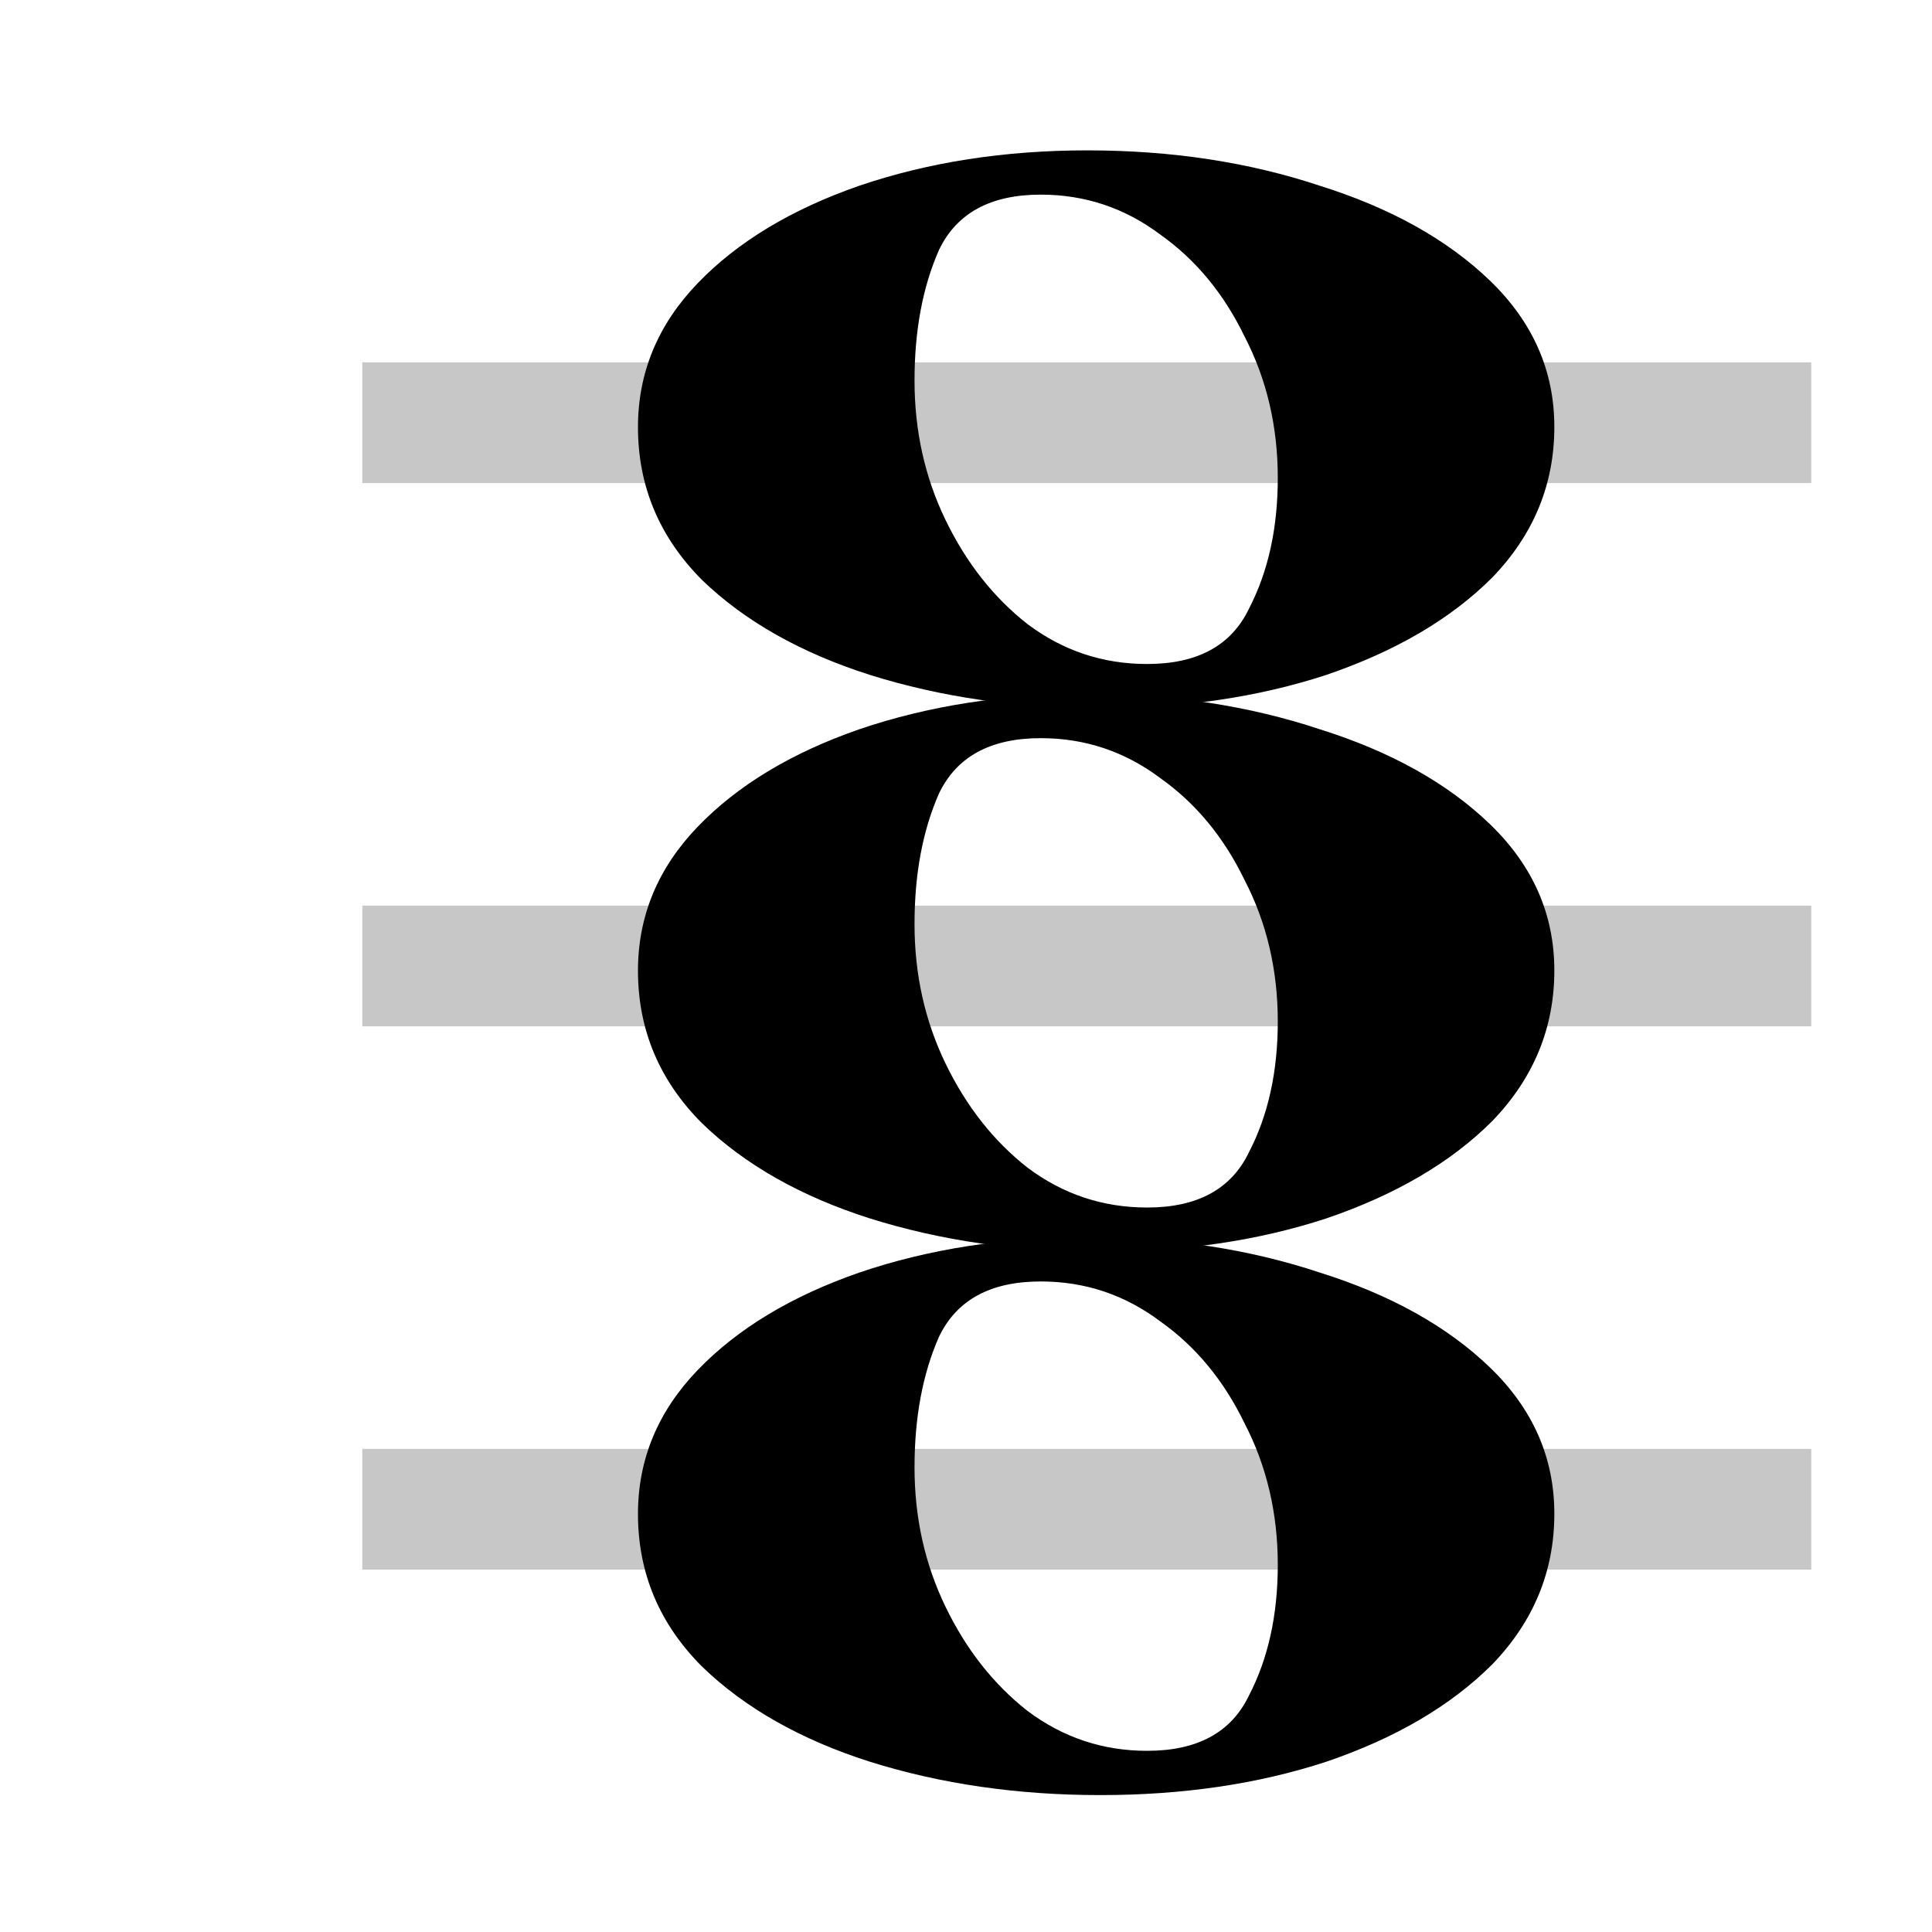
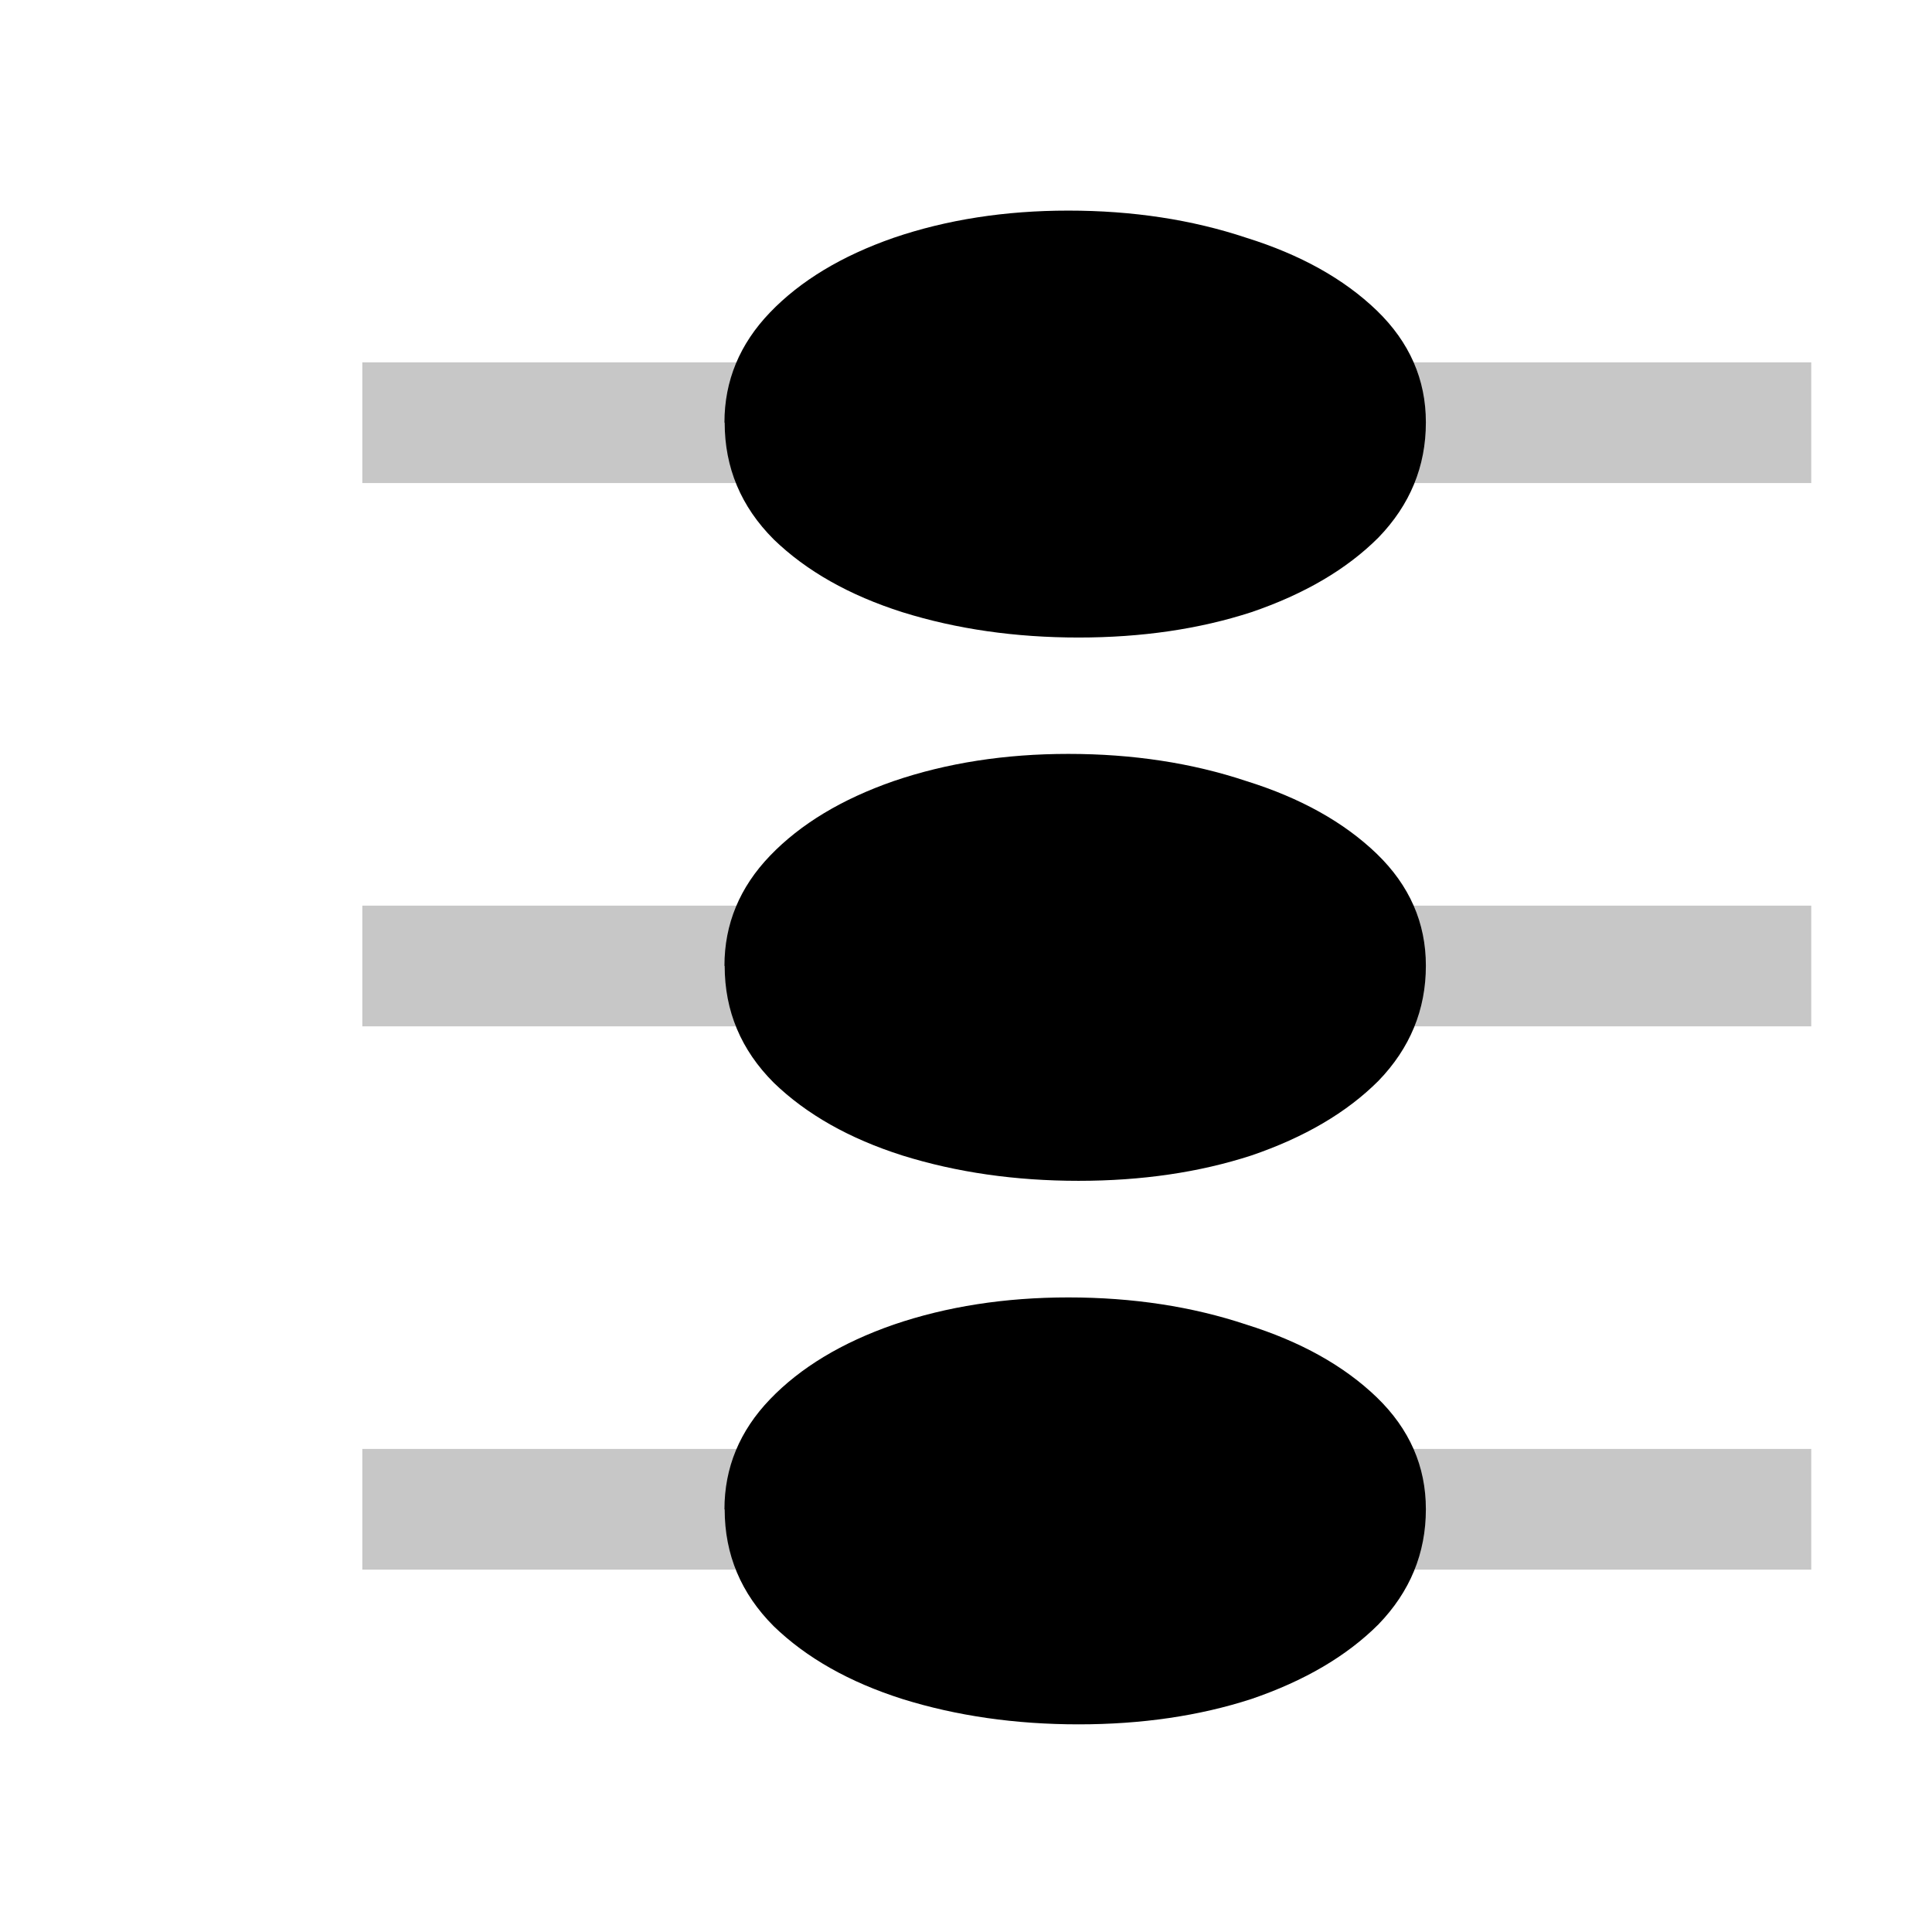
<svg xmlns="http://www.w3.org/2000/svg" width="32" height="32" viewBox="0 0 8.467 8.467" version="1.1" id="svg5">
  <defs id="defs2" />
  <g id="layer1" transform="translate(-40.9681,-41.52903)">
    <g aria-label="𝅝𝄞" id="text2168" style="font-size:10.583px;line-height:1.25;letter-spacing:0px;word-spacing:0px;stroke-width:0.265">
-       <path d="m 43.764,43.401 q 0,-0.359 0.262,-0.631 0.262,-0.272 0.708,-0.427 0.456,-0.155 0.999,-0.155 0.553,0 1.019,0.155 0.466,0.146 0.747,0.417 0.281,0.272 0.281,0.64 0,0.378 -0.272,0.66 -0.272,0.272 -0.728,0.427 -0.446,0.146 -0.99,0.146 -0.543,0 -1.009,-0.146 Q 44.326,44.342 44.045,44.071 43.764,43.789 43.764,43.401 Z m 2.232,1.038 q 0.33,0 0.446,-0.243 0.126,-0.243 0.126,-0.572 0,-0.34 -0.146,-0.621 -0.136,-0.281 -0.369,-0.446 -0.233,-0.175 -0.524,-0.175 -0.33,0 -0.446,0.243 -0.107,0.243 -0.107,0.572 0,0.33 0.136,0.611 0.136,0.281 0.359,0.456 0.233,0.175 0.524,0.175 z" id="path823-47-1" style="font-size:10.583px;line-height:1.25;letter-spacing:0px;word-spacing:0px;stroke-width:0.243" />
-       <path d="m 43.764,45.783 q 0,-0.359 0.262,-0.631 0.262,-0.272 0.708,-0.427 0.456,-0.155 0.999,-0.155 0.553,0 1.019,0.155 0.466,0.146 0.747,0.417 0.281,0.272 0.281,0.64 0,0.378 -0.272,0.66 -0.272,0.272 -0.728,0.427 -0.446,0.146 -0.99,0.146 -0.543,0 -1.009,-0.146 Q 44.326,46.724 44.045,46.452 43.764,46.171 43.764,45.783 Z m 2.232,1.038 q 0.33,0 0.446,-0.243 0.126,-0.243 0.126,-0.572 0,-0.34 -0.146,-0.621 -0.136,-0.281 -0.369,-0.446 -0.233,-0.175 -0.524,-0.175 -0.33,0 -0.446,0.243 -0.107,0.243 -0.107,0.572 0,0.33 0.136,0.611 0.136,0.281 0.359,0.456 0.233,0.175 0.524,0.175 z" id="path823-47-1-1" style="font-size:10.583px;line-height:1.25;letter-spacing:0px;word-spacing:0px;stroke-width:0.243" />
-       <path d="m 43.764,48.164 q 0,-0.359 0.262,-0.631 0.262,-0.272 0.708,-0.427 0.456,-0.155 0.999,-0.155 0.553,0 1.019,0.155 0.466,0.146 0.747,0.417 0.281,0.272 0.281,0.64 0,0.378 -0.272,0.66 -0.272,0.272 -0.728,0.427 -0.446,0.146 -0.99,0.146 -0.543,0 -1.009,-0.146 Q 44.326,49.105 44.045,48.833 43.764,48.552 43.764,48.164 Z m 2.232,1.038 q 0.33,0 0.446,-0.243 0.126,-0.243 0.126,-0.572 0,-0.34 -0.146,-0.621 -0.136,-0.281 -0.369,-0.446 -0.233,-0.175 -0.524,-0.175 -0.33,0 -0.446,0.243 -0.107,0.243 -0.107,0.572 0,0.33 0.136,0.611 0.136,0.281 0.359,0.456 0.233,0.175 0.524,0.175 z" id="path823-47-1-5" style="font-size:10.583px;line-height:1.25;letter-spacing:0px;word-spacing:0px;stroke-width:0.243" />
+       <path style="font-size:10.583px;line-height:1.25;letter-spacing:0px;word-spacing:0px;stroke-width:0.186" d="m 44.143,43.381 q 0,-0.275 0.2,-0.483 0.2,-0.208 0.542,-0.327 0.349,-0.119 0.765,-0.119 0.423,0 0.78,0.119 0.356,0.111 0.572,0.319 0.215,0.208 0.215,0.49 0,0.29 -0.208,0.505 -0.208,0.208 -0.557,0.327 -0.342,0.111 -0.757,0.111 -0.416,0 -0.772,-0.111 -0.349,-0.111 -0.564,-0.319 -0.215,-0.215 -0.215,-0.512 z" id="path823-47-1" />
+       <path style="font-size:10.583px;line-height:1.25;letter-spacing:0px;word-spacing:0px;stroke-width:0.186" d="m 44.143,45.762 q 0,-0.275 0.2,-0.483 0.2,-0.208 0.542,-0.327 0.349,-0.119 0.765,-0.119 0.423,0 0.78,0.119 0.356,0.111 0.572,0.319 0.215,0.208 0.215,0.49 0,0.29 -0.208,0.505 -0.208,0.208 -0.557,0.327 -0.342,0.111 -0.757,0.111 -0.416,0 -0.772,-0.111 -0.349,-0.111 -0.564,-0.319 -0.215,-0.215 -0.215,-0.512 z" id="path823-47-1-1" />
+       <path style="font-size:10.583px;line-height:1.25;letter-spacing:0px;word-spacing:0px;stroke-width:0.186" d="m 44.143,48.144 q 0,-0.275 0.2,-0.483 0.2,-0.208 0.542,-0.327 0.349,-0.119 0.765,-0.119 0.423,0 0.78,0.119 0.356,0.111 0.572,0.319 0.215,0.208 0.215,0.49 0,0.29 -0.208,0.505 -0.208,0.208 -0.557,0.327 -0.342,0.111 -0.757,0.111 -0.416,0 -0.772,-0.111 -0.349,-0.111 -0.564,-0.319 -0.215,-0.215 -0.215,-0.512 z" id="path823-47-1-5" />
      <rect style="opacity:0.22;stroke-width:0.245;stroke-linejoin:round;stroke-dasharray:0.981, 0.245" id="rect1224" width="6.35" height="0.529" x="42.556" y="43.117" />
      <rect style="opacity:0.22;stroke-width:0.245;stroke-linejoin:round;stroke-dasharray:0.981, 0.245" id="rect1226" width="6.35" height="0.529" x="42.556" y="45.498" />
      <rect style="font-size:10.583px;line-height:1.25;letter-spacing:0px;word-spacing:0px;opacity:0.22;stroke-width:0.245;stroke-linejoin:round;stroke-dasharray:0.981, 0.245" id="rect1226-5" width="6.35" height="0.529" x="42.556" y="47.879" />
    </g>
  </g>
</svg>
